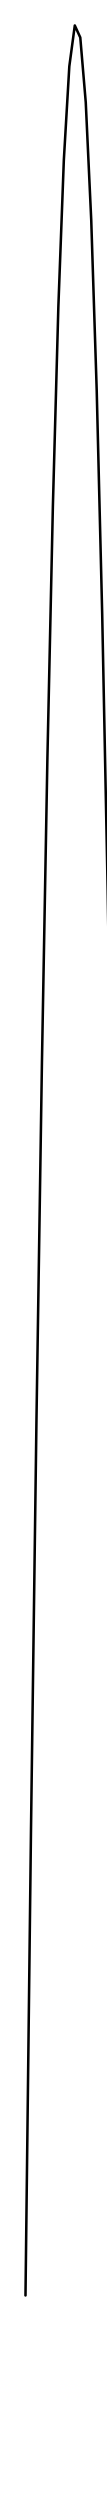
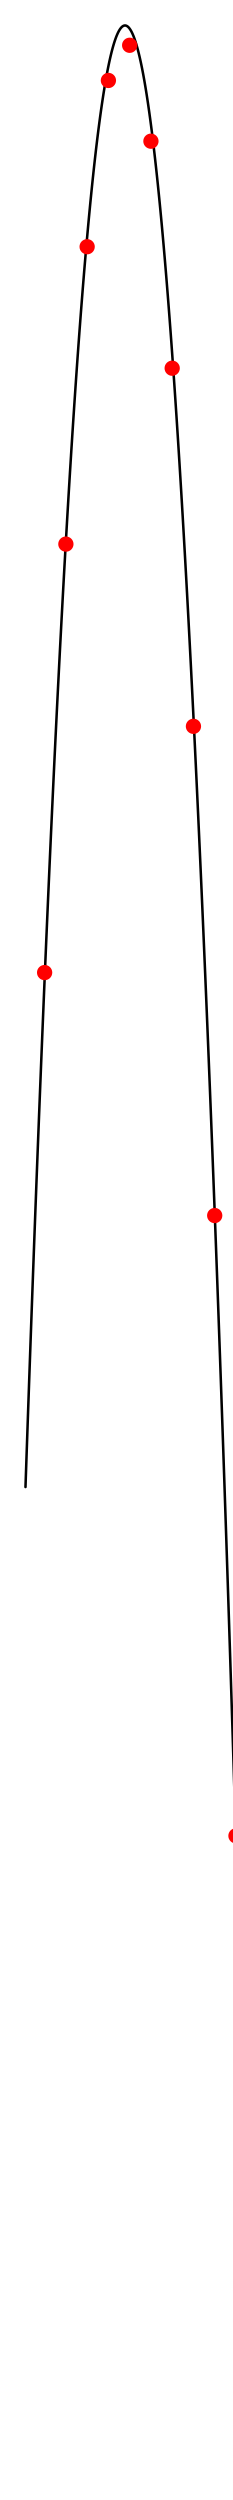
<svg xmlns="http://www.w3.org/2000/svg" version="1.1">
-   <polyline points="50.833,990 48.684,798.713 46.535,628.157 44.386,478.33 42.237,349.235 40.088,240.87 37.939,153.235 35.789,86.331 33.64,40.157 31.491,14.713 29.342,10 27.193,26.017 25.044,62.765 22.895,120.243 20.746,198.452 18.596,297.391 16.447,417.061 14.298,557.461 12.149,718.591 10,900.452" fill="none" stroke="Black" stroke-width="1" stroke-linecap="round" stroke-linejoin="round" />
+   <polyline points="100.103,990 100.012,986.54 99.922,983.087 99.832,979.639 99.742,976.198 99.652,972.762 99.561,969.333 99.471,965.91 99.381,962.493 99.291,959.082 99.201,955.677 99.11,952.279 99.02,948.886 98.93,945.5 98.84,942.12 98.75,938.746 98.659,935.378 98.569,932.016 98.479,928.66 98.389,925.31 98.299,921.967 98.209,918.629 98.118,915.298 98.028,911.973 97.938,908.654 97.848,905.341 97.757,902.034 97.667,898.733 97.577,895.439 97.487,892.15 97.397,888.868 97.307,885.592 97.216,882.322 97.126,879.058 97.036,875.8 96.946,872.548 96.856,869.302 96.765,866.063 96.675,862.829 96.585,859.602 96.495,856.381 96.405,853.166 96.314,849.957 96.224,846.754 96.134,843.557 96.044,840.367 95.954,837.182 95.864,834.004 95.773,830.832 95.683,827.665 95.593,824.505 95.503,821.352 95.412,818.204 95.322,815.062 95.232,811.927 95.142,808.797 95.052,805.674 94.962,802.557 94.871,799.446 94.781,796.341 94.691,793.242 94.601,790.149 94.511,787.063 94.42,783.982 94.33,780.908 94.24,777.84 94.15,774.778 94.06,771.722 93.969,768.672 93.879,765.628 93.789,762.59 93.699,759.559 93.609,756.533 93.519,753.514 93.428,750.501 93.338,747.494 93.248,744.493 93.158,741.498 93.067,738.509 92.977,735.527 92.887,732.55 92.797,729.58 92.707,726.616 92.617,723.658 92.526,720.706 92.436,717.76 92.346,714.82 92.256,711.886 92.166,708.959 92.075,706.038 91.985,703.122 91.895,700.213 91.805,697.31 91.715,694.413 91.624,691.522 91.534,688.638 91.444,685.759 91.354,682.887 91.264,680.02 91.174,677.16 91.083,674.306 90.993,671.458 90.903,668.616 90.813,665.78 90.722,662.951 90.632,660.127 90.542,657.31 90.452,654.499 90.362,651.693 90.272,648.894 90.181,646.101 90.091,643.315 90.001,640.534 89.911,637.759 89.821,634.991 89.73,632.229 89.64,629.472 89.55,626.722 89.46,623.978 89.37,621.24 89.279,618.509 89.189,615.783 89.099,613.064 89.009,610.35 88.919,607.643 88.829,604.942 88.738,602.247 88.648,599.558 88.558,596.875 88.468,594.198 88.377,591.528 88.287,588.863 88.197,586.205 88.107,583.553 88.017,580.907 87.927,578.267 87.836,575.633 87.746,573.005 87.656,570.384 87.566,567.768 87.476,565.159 87.385,562.555 87.295,559.958 87.205,557.367 87.115,554.782 87.025,552.204 86.934,549.631 86.844,547.064 86.754,544.504 86.664,541.95 86.574,539.401 86.483,536.859 86.393,534.323 86.303,531.793 86.213,529.27 86.123,526.752 86.032,524.241 85.942,521.735 85.852,519.236 85.762,516.743 85.672,514.256 85.582,511.775 85.491,509.3 85.401,506.831 85.311,504.369 85.221,501.913 85.131,499.462 85.04,497.018 84.95,494.58 84.86,492.148 84.77,489.722 84.68,487.302 84.589,484.889 84.499,482.481 84.409,480.08 84.319,477.685 84.229,475.296 84.138,472.913 84.048,470.536 83.958,468.165 83.868,465.8 83.778,463.442 83.688,461.089 83.597,458.743 83.507,456.403 83.417,454.069 83.327,451.741 83.237,449.419 83.146,447.103 83.056,444.794 82.966,442.49 82.876,440.193 82.785,437.901 82.695,435.616 82.605,433.337 82.515,431.064 82.425,428.798 82.335,426.537 82.244,424.282 82.154,422.034 82.064,419.792 81.974,417.556 81.884,415.326 81.793,413.102 81.703,410.884 81.613,408.672 81.523,406.466 81.433,404.267 81.343,402.074 81.252,399.886 81.162,397.705 81.072,395.53 80.982,393.361 80.891,391.199 80.801,389.042 80.711,386.891 80.621,384.747 80.531,382.609 80.441,380.477 80.35,378.35 80.26,376.231 80.17,374.117 80.08,372.009 79.99,369.907 79.899,367.812 79.809,365.723 79.719,363.639 79.629,361.562 79.539,359.491 79.448,357.426 79.358,355.368 79.268,353.315 79.178,351.268 79.088,349.228 78.998,347.194 78.907,345.166 78.817,343.144 78.727,341.128 78.637,339.118 78.546,337.114 78.456,335.116 78.366,333.125 78.276,331.14 78.186,329.16 78.096,327.187 78.005,325.22 77.915,323.259 77.825,321.305 77.735,319.356 77.645,317.414 77.554,315.477 77.464,313.547 77.374,311.623 77.284,309.705 77.194,307.793 77.103,305.887 77.013,303.987 76.923,302.094 76.833,300.206 76.743,298.325 76.652,296.45 76.562,294.581 76.472,292.718 76.382,290.861 76.292,289.01 76.201,287.165 76.111,285.327 76.021,283.494 75.931,281.668 75.841,279.848 75.751,278.034 75.66,276.226 75.57,274.424 75.48,272.628 75.39,270.839 75.299,269.055 75.209,267.278 75.119,265.507 75.029,263.742 74.939,261.983 74.849,260.23 74.758,258.483 74.668,256.743 74.578,255.008 74.488,253.28 74.398,251.557 74.307,249.841 74.217,248.131 74.127,246.427 74.037,244.73 73.947,243.038 73.856,241.352 73.766,239.673 73.676,238 73.586,236.332 73.496,234.671 73.406,233.016 73.315,231.367 73.225,229.725 73.135,228.088 73.045,226.458 72.954,224.833 72.864,223.215 72.774,221.603 72.684,219.997 72.594,218.397 72.504,216.803 72.413,215.215 72.323,213.634 72.233,212.058 72.143,210.489 72.053,208.926 71.962,207.369 71.872,205.818 71.782,204.273 71.692,202.734 71.602,201.202 71.511,199.675 71.421,198.155 71.331,196.64 71.241,195.132 71.151,193.63 71.061,192.134 70.97,190.645 70.88,189.161 70.79,187.683 70.7,186.212 70.609,184.747 70.519,183.287 70.429,181.834 70.339,180.387 70.249,178.946 70.159,177.512 70.068,176.083 69.978,174.661 69.888,173.244 69.798,171.834 69.708,170.43 69.617,169.032 69.527,167.64 69.437,166.254 69.347,164.875 69.257,163.501 69.166,162.134 69.076,160.772 68.986,159.417 68.896,158.068 68.806,156.725 68.716,155.388 68.625,154.057 68.535,152.733 68.445,151.414 68.355,150.102 68.264,148.796 68.174,147.496 68.084,146.202 67.994,144.914 67.904,143.632 67.814,142.356 67.723,141.087 67.633,139.823 67.543,138.566 67.453,137.315 67.363,136.07 67.272,134.831 67.182,133.598 67.092,132.371 67.002,131.151 66.912,129.936 66.821,128.728 66.731,127.526 66.641,126.329 66.551,125.139 66.461,123.956 66.371,122.778 66.28,121.606 66.19,120.441 66.1,119.281 66.01,118.128 65.919,116.981 65.829,115.84 65.739,114.705 65.649,113.576 65.559,112.453 65.469,111.337 65.378,110.226 65.288,109.122 65.198,108.024 65.108,106.931 65.018,105.845 64.927,104.766 64.837,103.692 64.747,102.624 64.657,101.563 64.567,100.507 64.476,99.458 64.386,98.415 64.296,97.378 64.206,96.347 64.116,95.322 64.025,94.303 63.935,93.291 63.845,92.284 63.755,91.284 63.665,90.29 63.575,89.301 63.484,88.32 63.394,87.344 63.304,86.374 63.214,85.41 63.123,84.453 63.033,83.501 62.943,82.556 62.853,81.617 62.763,80.684 62.673,79.757 62.582,78.836 62.492,77.921 62.402,77.013 62.312,76.11 62.222,75.214 62.131,74.324 62.041,73.44 61.951,72.562 61.861,71.69 61.771,70.824 61.68,69.964 61.59,69.111 61.5,68.263 61.41,67.422 61.32,66.587 61.23,65.758 61.139,64.935 61.049,64.118 60.959,63.307 60.869,62.503 60.779,61.705 60.688,60.912 60.598,60.126 60.508,59.346 60.418,58.572 60.328,57.804 60.237,57.042 60.147,56.287 60.057,55.537 59.967,54.794 59.877,54.056 59.786,53.325 59.696,52.6 59.606,51.881 59.516,51.169 59.426,50.462 59.335,49.761 59.245,49.067 59.155,48.379 59.065,47.696 58.975,47.02 58.885,46.35 58.794,45.686 58.704,45.029 58.614,44.377 58.524,43.731 58.434,43.092 58.343,42.459 58.253,41.832 58.163,41.211 58.073,40.596 57.983,39.987 57.892,39.384 57.802,38.788 57.712,38.197 57.622,37.613 57.532,37.035 57.441,36.463 57.351,35.897 57.261,35.337 57.171,34.783 57.081,34.235 56.99,33.694 56.9,33.158 56.81,32.629 56.72,32.106 56.63,31.589 56.539,31.078 56.449,30.573 56.359,30.075 56.269,29.582 56.179,29.096 56.089,28.615 55.998,28.141 55.908,27.673 55.818,27.211 55.728,26.755 55.638,26.306 55.547,25.862 55.457,25.424 55.367,24.993 55.277,24.568 55.187,24.149 55.096,23.736 55.006,23.329 54.916,22.928 54.826,22.533 54.736,22.145 54.645,21.762 54.555,21.386 54.465,21.016 54.375,20.652 54.285,20.294 54.194,19.942 54.104,19.596 54.014,19.257 53.924,18.923 53.834,18.596 53.743,18.274 53.653,17.959 53.563,17.65 53.473,17.348 53.383,17.051 53.292,16.76 53.202,16.476 53.112,16.197 53.022,15.925 52.932,15.659 52.842,15.399 52.751,15.145 52.661,14.897 52.571,14.655 52.481,14.419 52.391,14.19 52.3,13.966 52.21,13.749 52.12,13.538 52.03,13.333 51.94,13.134 51.849,12.941 51.759,12.755 51.669,12.574 51.579,12.4 51.489,12.232 51.398,12.069 51.308,11.913 51.218,11.763 51.128,11.62 51.038,11.482 50.947,11.35 50.857,11.225 50.767,11.105 50.677,10.992 50.587,10.885 50.496,10.784 50.406,10.689 50.316,10.6 50.226,10.518 50.136,10.441 50.046,10.371 49.955,10.306 49.865,10.248 49.775,10.196 49.685,10.15 49.595,10.111 49.504,10.077 49.414,10.049 49.324,10.028 49.234,10.012 49.144,10.003 49.053,10 48.963,10.003 48.873,10.012 48.783,10.027 48.693,10.049 48.602,10.076 48.512,10.11 48.422,10.149 48.332,10.195 48.242,10.247 48.151,10.305 48.061,10.37 47.971,10.44 47.881,10.516 47.791,10.599 47.701,10.687 47.61,10.782 47.52,10.883 47.43,10.99 47.34,11.103 47.25,11.223 47.159,11.348 47.069,11.479 46.979,11.617 46.889,11.761 46.799,11.91 46.708,12.066 46.618,12.229 46.528,12.397 46.438,12.571 46.348,12.751 46.258,12.938 46.167,13.131 46.077,13.329 45.987,13.534 45.897,13.745 45.806,13.962 45.716,14.186 45.626,14.415 45.536,14.65 45.446,14.892 45.356,15.14 45.265,15.394 45.175,15.654 45.085,15.92 44.995,16.192 44.905,16.47 44.814,16.755 44.724,17.045 44.634,17.342 44.544,17.645 44.454,17.953 44.363,18.268 44.273,18.59 44.183,18.917 44.093,19.25 44.003,19.59 43.913,19.935 43.822,20.287 43.732,20.645 43.642,21.009 43.552,21.379 43.462,21.755 43.371,22.137 43.281,22.526 43.191,22.921 43.101,23.321 43.011,23.728 42.92,24.141 42.83,24.56 42.74,24.985 42.65,25.416 42.56,25.854 42.469,26.297 42.379,26.747 42.289,27.203 42.199,27.664 42.109,28.132 42.018,28.607 41.928,29.087 41.838,29.573 41.748,30.065 41.658,30.564 41.568,31.069 41.477,31.579 41.387,32.096 41.297,32.619 41.207,33.149 41.117,33.684 41.026,34.225 40.936,34.773 40.846,35.326 40.756,35.886 40.666,36.452 40.575,37.024 40.485,37.602 40.395,38.186 40.305,38.776 40.215,39.373 40.124,39.975 40.034,40.584 39.944,41.199 39.854,41.82 39.764,42.447 39.673,43.08 39.583,43.719 39.493,44.365 39.403,45.016 39.313,45.674 39.222,46.338 39.132,47.008 39.042,47.684 38.952,48.366 38.862,49.054 38.772,49.748 38.681,50.449 38.591,51.155 38.501,51.868 38.411,52.587 38.321,53.312 38.23,54.043 38.14,54.78 38.05,55.523 37.96,56.273 37.87,57.028 37.779,57.79 37.689,58.557 37.599,59.331 37.509,60.111 37.419,60.897 37.328,61.69 37.238,62.488 37.148,63.292 37.058,64.103 36.968,64.92 36.877,65.743 36.787,66.571 36.697,67.406 36.607,68.248 36.517,69.095 36.426,69.948 36.336,70.808 36.246,71.673 36.156,72.545 36.066,73.423 35.975,74.307 35.885,75.197 35.795,76.093 35.705,76.996 35.615,77.904 35.525,78.819 35.434,79.74 35.344,80.666 35.254,81.599 35.164,82.538 35.074,83.484 34.983,84.435 34.893,85.392 34.803,86.356 34.713,87.325 34.623,88.301 34.532,89.283 34.442,90.271 34.352,91.265 34.262,92.265 34.172,93.272 34.081,94.284 33.991,95.303 33.901,96.328 33.811,97.358 33.721,98.395 33.63,99.438 33.54,100.487 33.45,101.543 33.36,102.604 33.27,103.672 33.179,104.745 33.089,105.825 32.999,106.911 32.909,108.003 32.819,109.101 32.729,110.205 32.638,111.316 32.548,112.432 32.458,113.555 32.368,114.684 32.278,115.818 32.187,116.959 32.097,118.106 32.007,119.26 31.917,120.419 31.827,121.584 31.736,122.756 31.646,123.933 31.556,125.117 31.466,126.307 31.376,127.503 31.285,128.705 31.195,129.914 31.105,131.128 31.015,132.348 30.925,133.575 30.834,134.808 30.744,136.047 30.654,137.291 30.564,138.543 30.474,139.8 30.384,141.063 30.293,142.332 30.203,143.608 30.113,144.89 30.023,146.177 29.933,147.471 29.842,148.771 29.752,150.077 29.662,151.39 29.572,152.708 29.482,154.033 29.391,155.363 29.301,156.7 29.211,158.043 29.121,159.392 29.031,160.747 28.941,162.108 28.85,163.475 28.76,164.849 28.67,166.228 28.58,167.614 28.489,169.006 28.399,170.404 28.309,171.808 28.219,173.218 28.129,174.634 28.038,176.056 27.948,177.485 27.858,178.92 27.768,180.36 27.678,181.807 27.588,183.26 27.497,184.719 27.407,186.184 27.317,187.656 27.227,189.133 27.137,190.617 27.046,192.106 26.956,193.602 26.866,195.104 26.776,196.612 26.686,198.126 26.596,199.647 26.505,201.173 26.415,202.705 26.325,204.244 26.235,205.789 26.145,207.34 26.054,208.897 25.964,210.46 25.874,212.029 25.784,213.604 25.694,215.186 25.603,216.773 25.513,218.367 25.423,219.967 25.333,221.573 25.243,223.185 25.152,224.803 25.062,226.427 24.972,228.057 24.882,229.694 24.792,231.337 24.701,232.985 24.611,234.64 24.521,236.301 24.431,237.968 24.341,239.641 24.25,241.321 24.16,243.006 24.07,244.698 23.98,246.395 23.89,248.099 23.799,249.809 23.709,251.525 23.619,253.247 23.529,254.976 23.439,256.71 23.349,258.451 23.258,260.197 23.168,261.95 23.078,263.709 22.988,265.474 22.898,267.245 22.807,269.022 22.717,270.805 22.627,272.595 22.537,274.39 22.447,276.192 22.356,278 22.266,279.814 22.176,281.634 22.086,283.46 21.996,285.292 21.905,287.131 21.815,288.975 21.725,290.826 21.635,292.683 21.545,294.546 21.454,296.415 21.364,298.29 21.274,300.171 21.184,302.058 21.094,303.952 21.003,305.851 20.913,307.757 20.823,309.669 20.733,311.587 20.643,313.511 20.553,315.441 20.462,317.377 20.372,319.32 20.282,321.268 20.192,323.223 20.102,325.184 20.011,327.15 19.921,329.123 19.831,331.103 19.741,333.088 19.651,335.079 19.56,337.077 19.47,339.08 19.38,341.09 19.29,343.106 19.2,345.128 19.11,347.156 19.019,349.19 18.929,351.23 18.839,353.277 18.749,355.329 18.659,357.388 18.568,359.453 18.478,361.523 18.388,363.6 18.298,365.684 18.207,367.773 18.117,369.868 18.027,371.97 17.937,374.077 17.847,376.191 17.757,378.311 17.666,380.437 17.576,382.569 17.486,384.707 17.396,386.851 17.306,389.002 17.215,391.158 17.125,393.321 17.035,395.49 16.945,397.664 16.855,399.845 16.765,402.033 16.674,404.226 16.584,406.425 16.494,408.631 16.404,410.842 16.314,413.06 16.223,415.284 16.133,417.514 16.043,419.75 15.953,421.992 15.863,424.24 15.772,426.495 15.682,428.755 15.592,431.022 15.502,433.295 15.412,435.574 15.321,437.859 15.231,440.15 15.141,442.447 15.051,444.75 14.961,447.06 14.87,449.375 14.78,451.697 14.69,454.025 14.6,456.359 14.51,458.699 14.419,461.045 14.329,463.398 14.239,465.756 14.149,468.121 14.059,470.491 13.969,472.868 13.878,475.251 13.788,477.64 13.698,480.035 13.608,482.436 13.518,484.844 13.427,487.257 13.337,489.677 13.247,492.102 13.157,494.534 13.067,496.972 12.976,499.416 12.886,501.867 12.796,504.323 12.706,506.785 12.616,509.254 12.525,511.729 12.435,514.209 12.345,516.696 12.255,519.189 12.165,521.688 12.074,524.194 11.984,526.705 11.894,529.223 11.804,531.746 11.714,534.276 11.623,536.812 11.533,539.354 11.443,541.902 11.353,544.456 11.263,547.016 11.172,549.583 11.082,552.155 10.992,554.734 10.902,557.319 10.812,559.91 10.722,562.507 10.631,565.11 10.541,567.719 10.451,570.335 10.361,572.956 10.271,575.584 10.18,578.217 10.09,580.857 10,583.503" fill="none" stroke="Black" stroke-width="1" stroke-linecap="round" stroke-linejoin="round" />
+   <circle cx="17.509" cy="381.639" r="3" fill="Red" />
+   <circle cx="25.851" cy="213.508" r="3" fill="Red" />
+   <circle cx="34.194" cy="96.819" r="3" fill="Red" />
+   <circle cx="42.537" cy="31.573" r="3" fill="Red" />
+   <circle cx="50.88" cy="17.769" r="3" fill="Red" />
+   <circle cx="59.223" cy="55.407" r="3" fill="Red" />
+   <circle cx="67.566" cy="144.488" r="3" fill="Red" />
+   <circle cx="75.908" cy="285.012" r="3" fill="Red" />
+   <circle cx="84.251" cy="476.978" r="3" fill="Red" />
+   <circle cx="92.594" cy="720.386" r="3" fill="Red" />
</svg>
